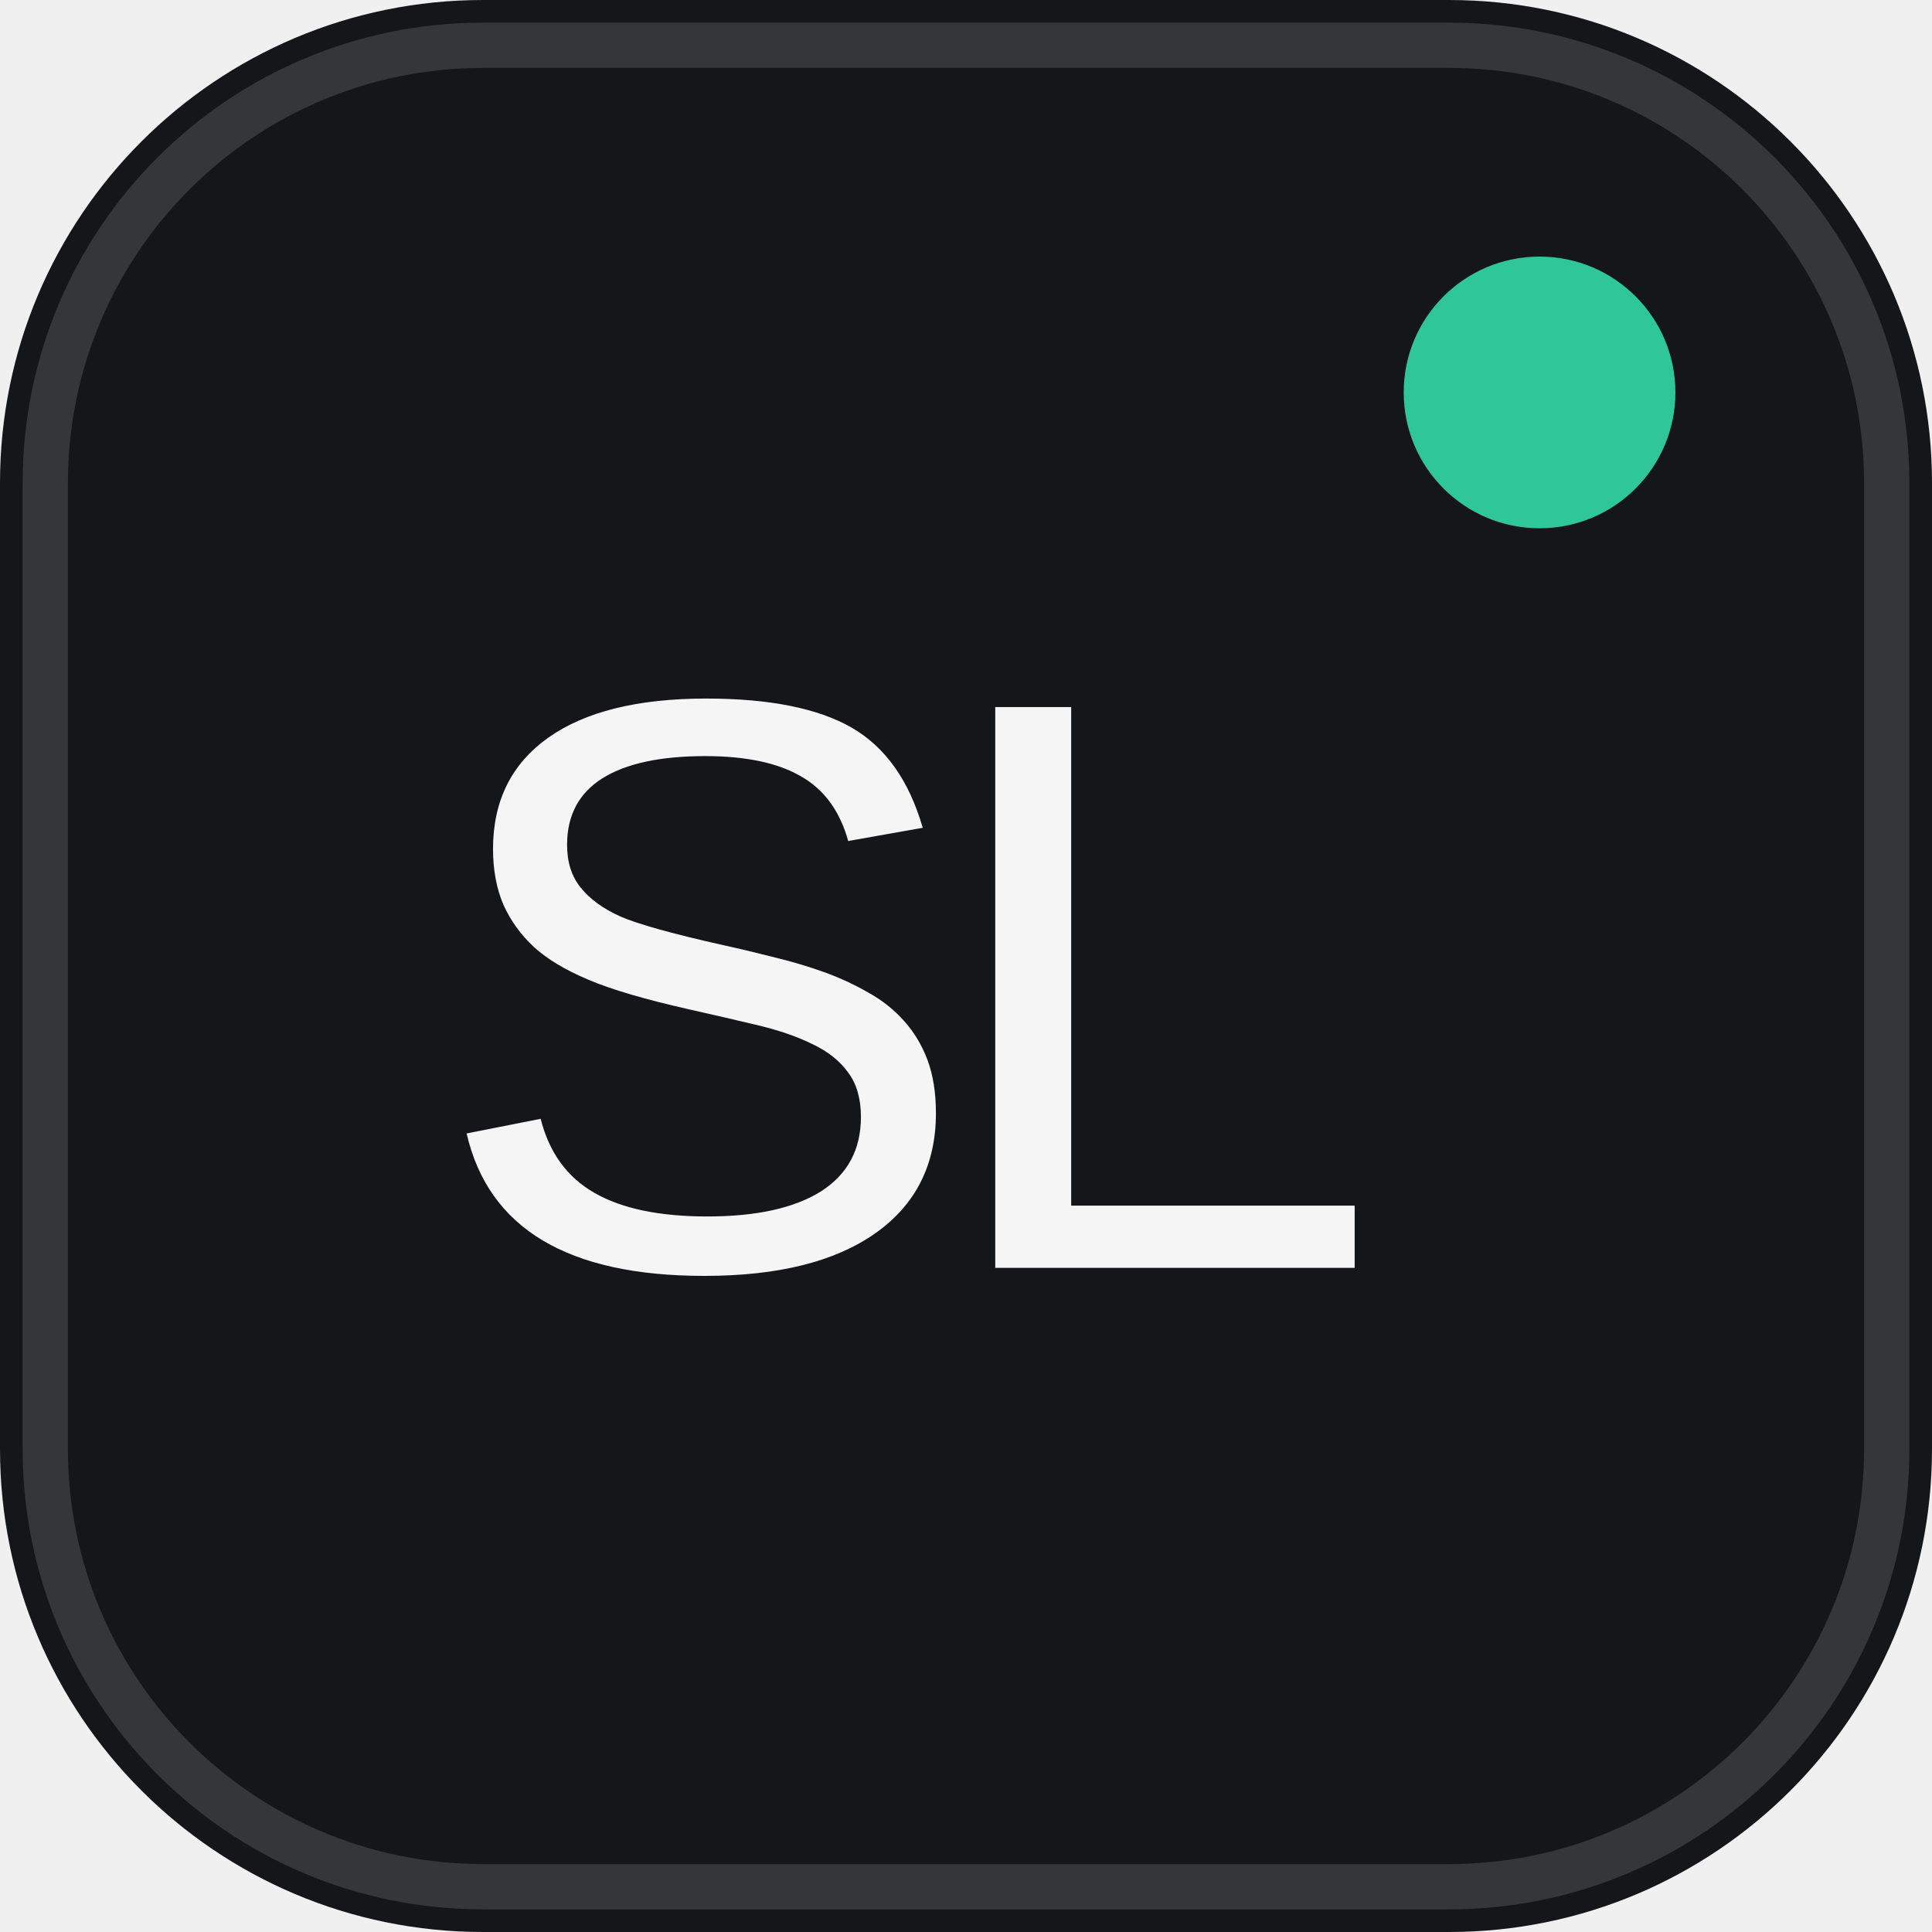
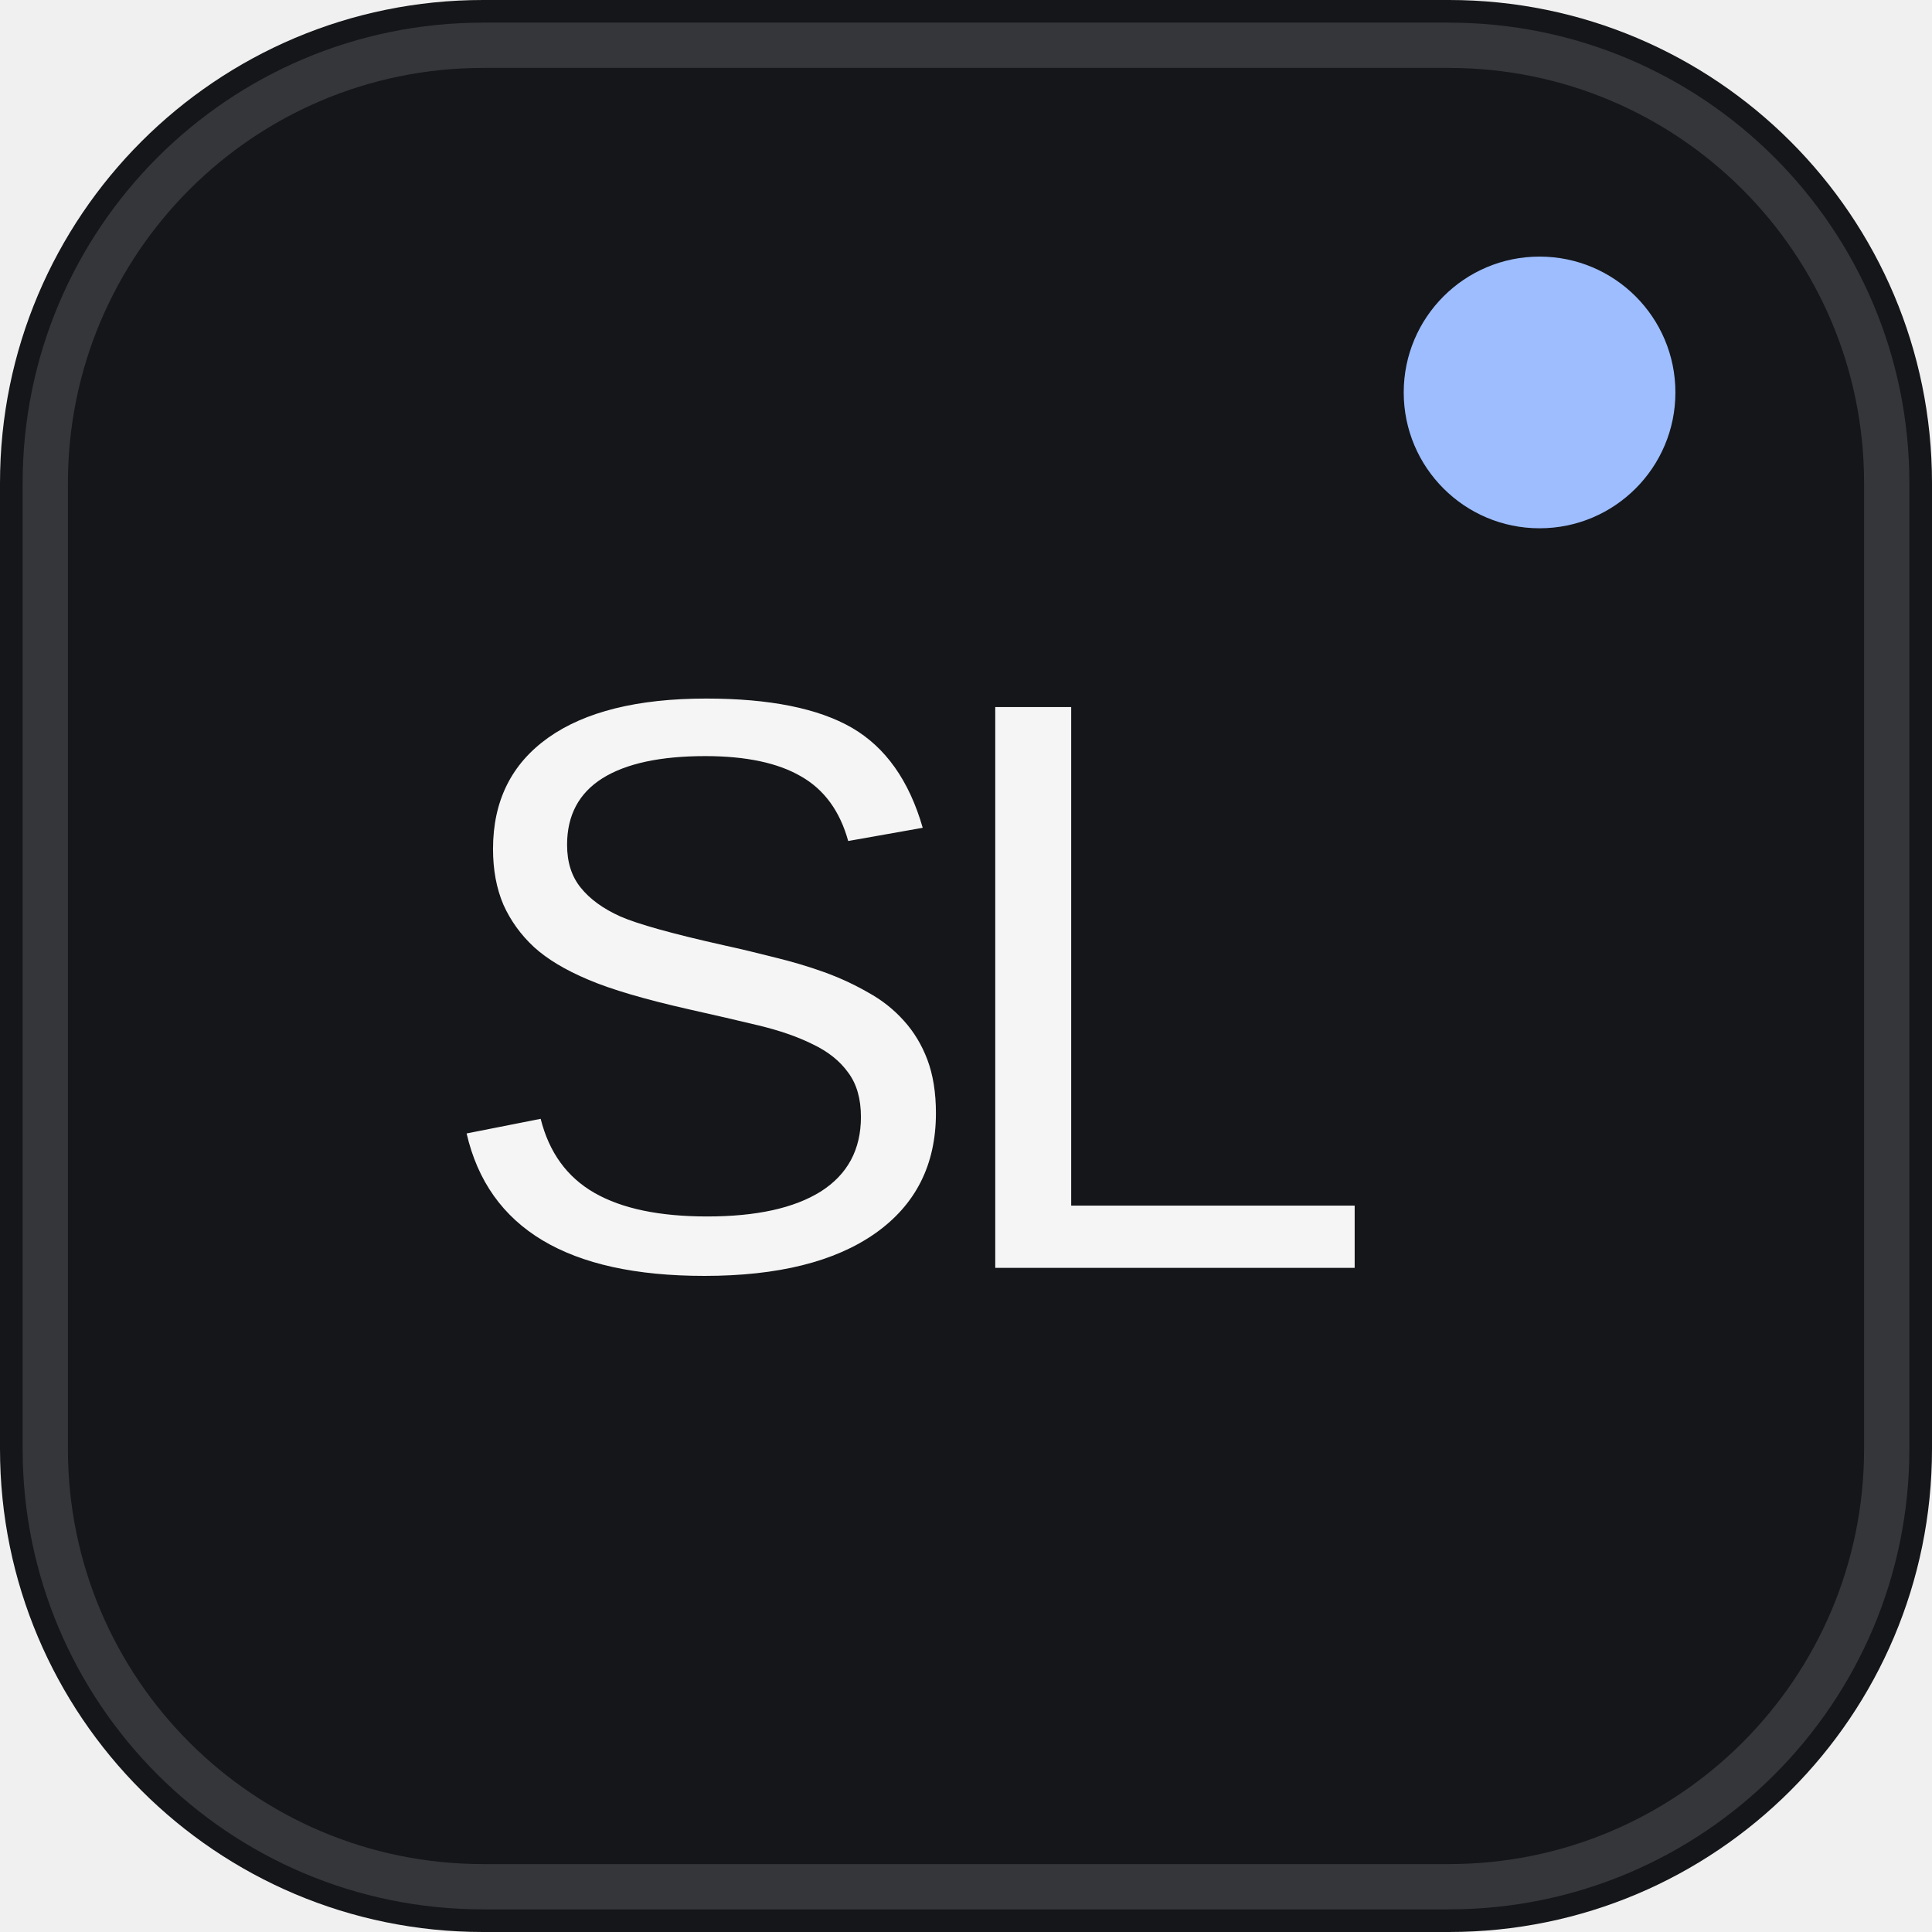
<svg xmlns="http://www.w3.org/2000/svg" viewBox="0 0 64 64">
  <rect width="64" height="64" rx="16" fill="#141619" />
  <rect x="1.5" y="1.5" width="61" height="61" rx="14.5" fill="none" stroke="#ffffff" stroke-opacity=".14" stroke-width="1.5" />
  <text x="30" y="42" text-anchor="middle" font-family="Geist, 'Helvetica Neue', Arial, sans-serif" font-size="27" letter-spacing="-1.5" fill="#f5f5f5">SL
    </text>
-   <circle cx="51" cy="13" r="4.5" fill="#2fc79a" />
+   <circle cx="51" cy="13" r="4.5" fill="#9dbdff" />
</svg>
